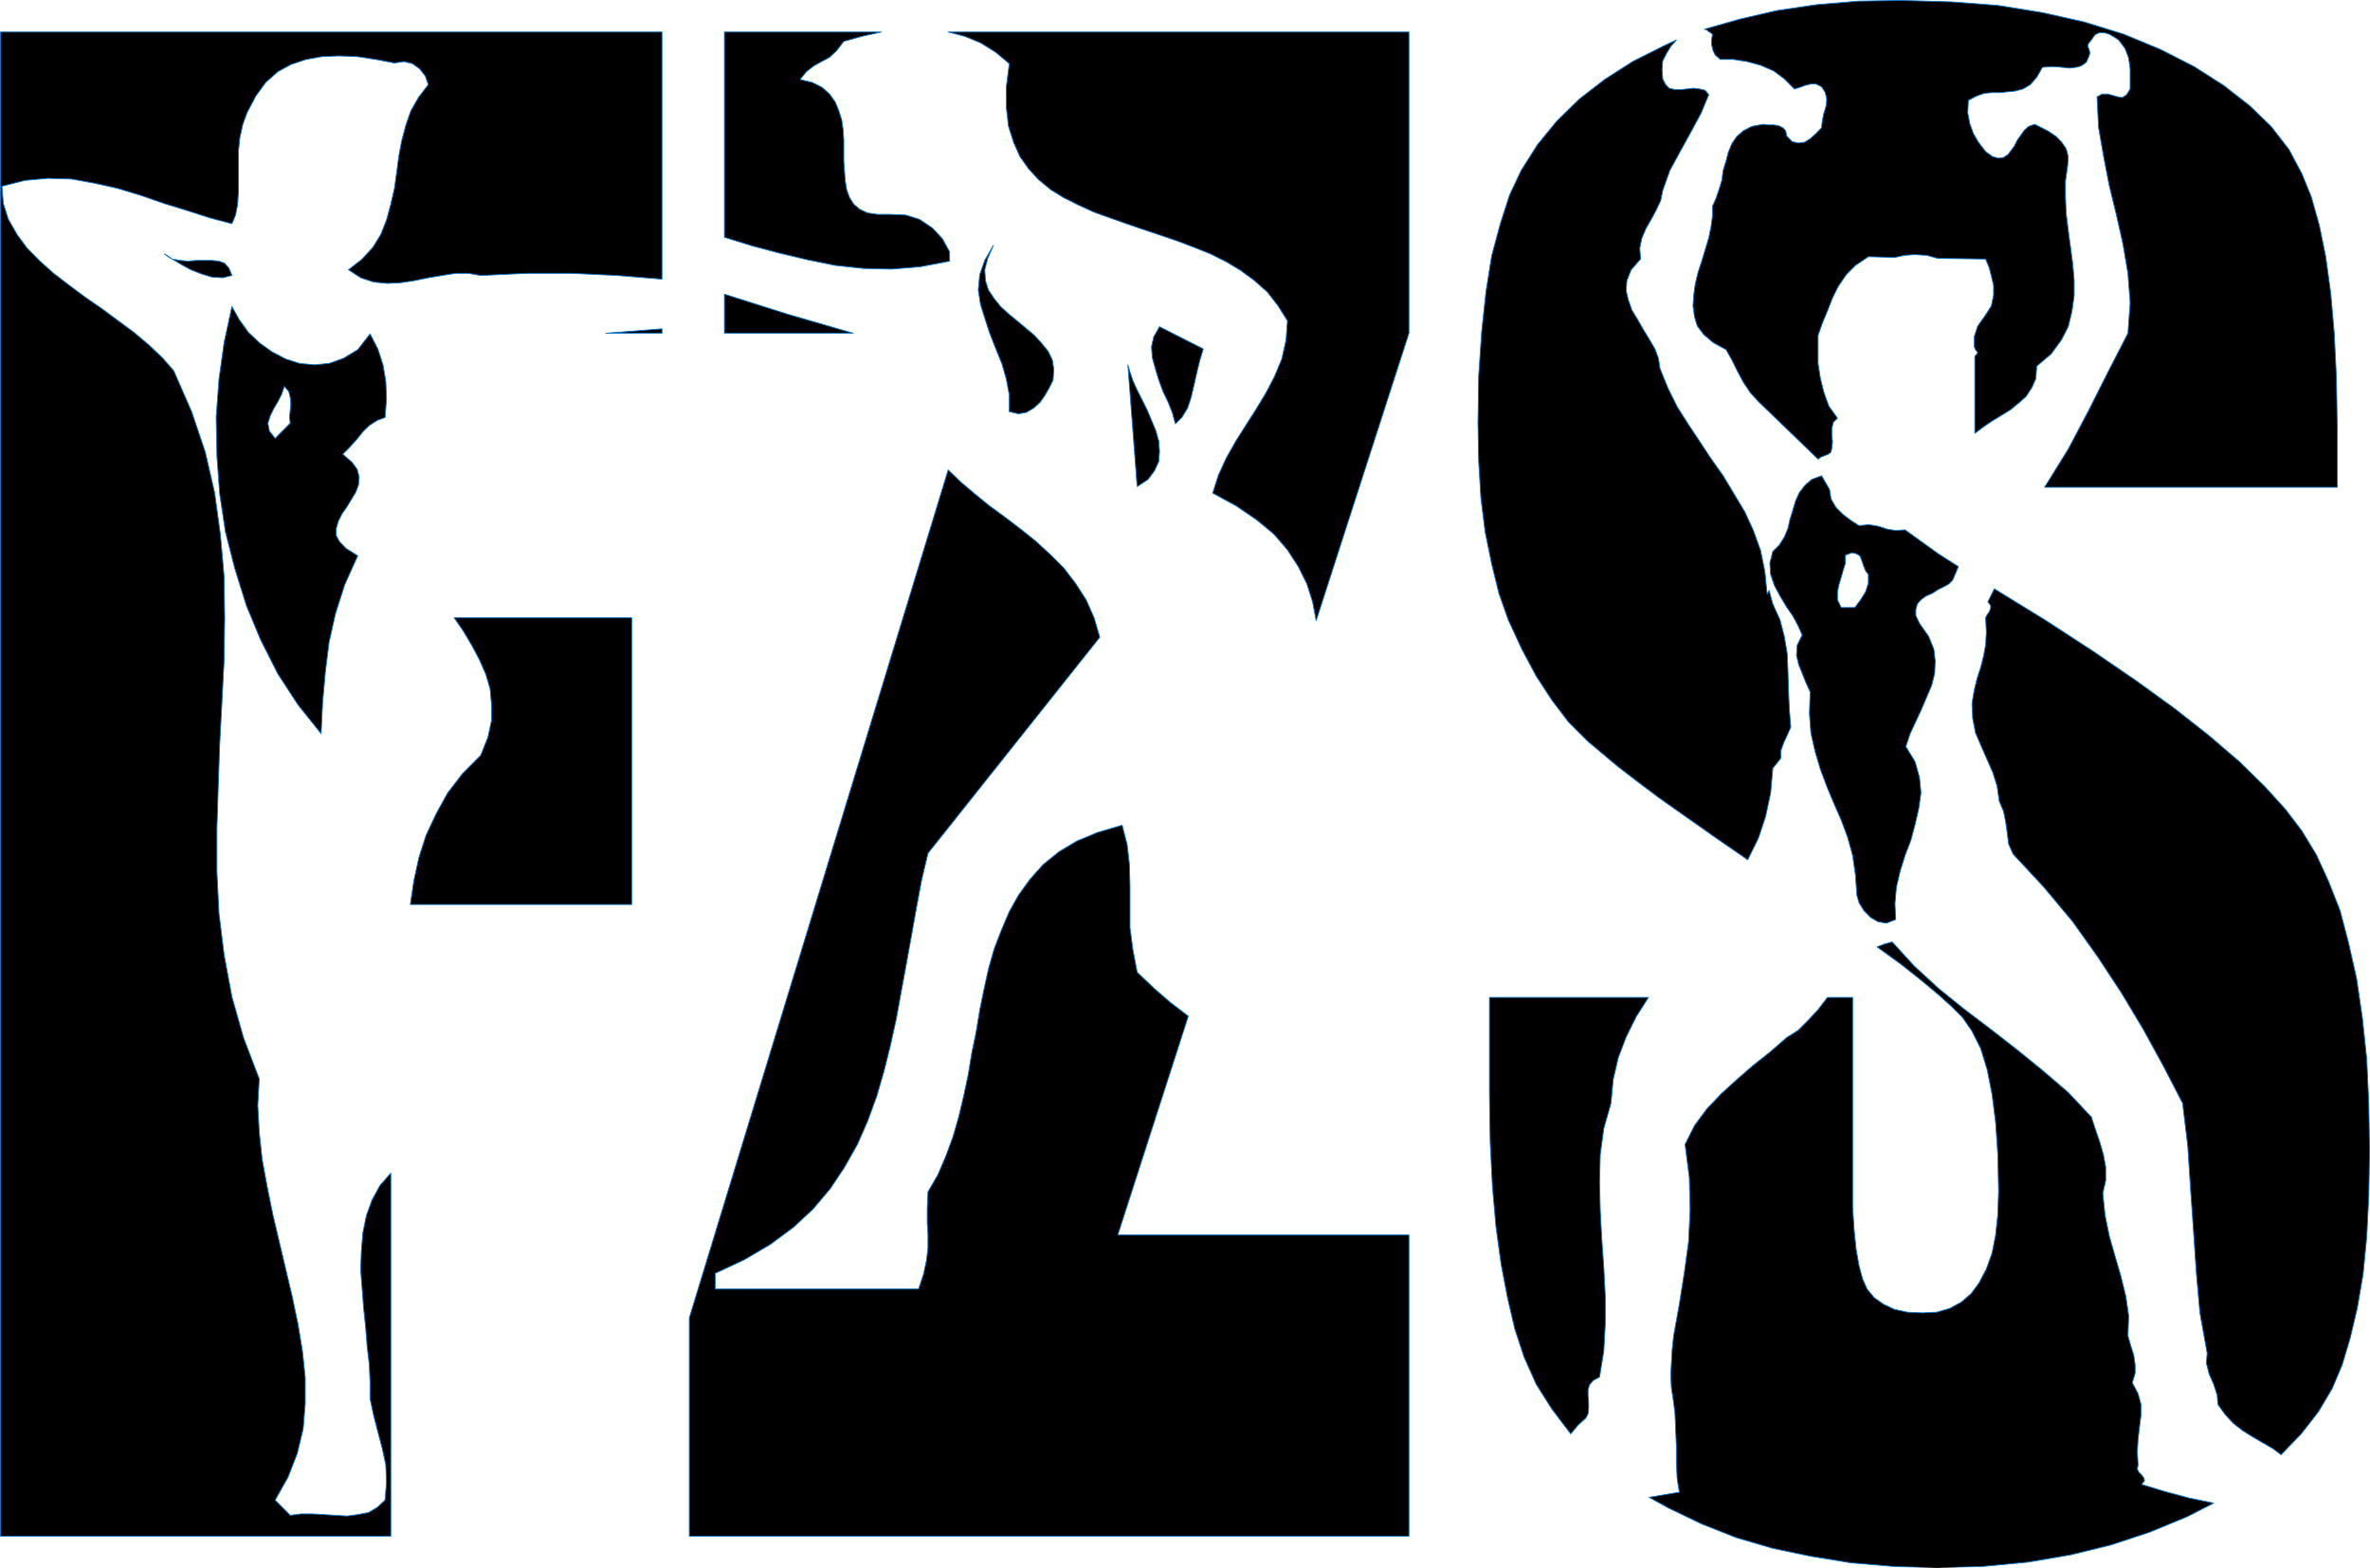
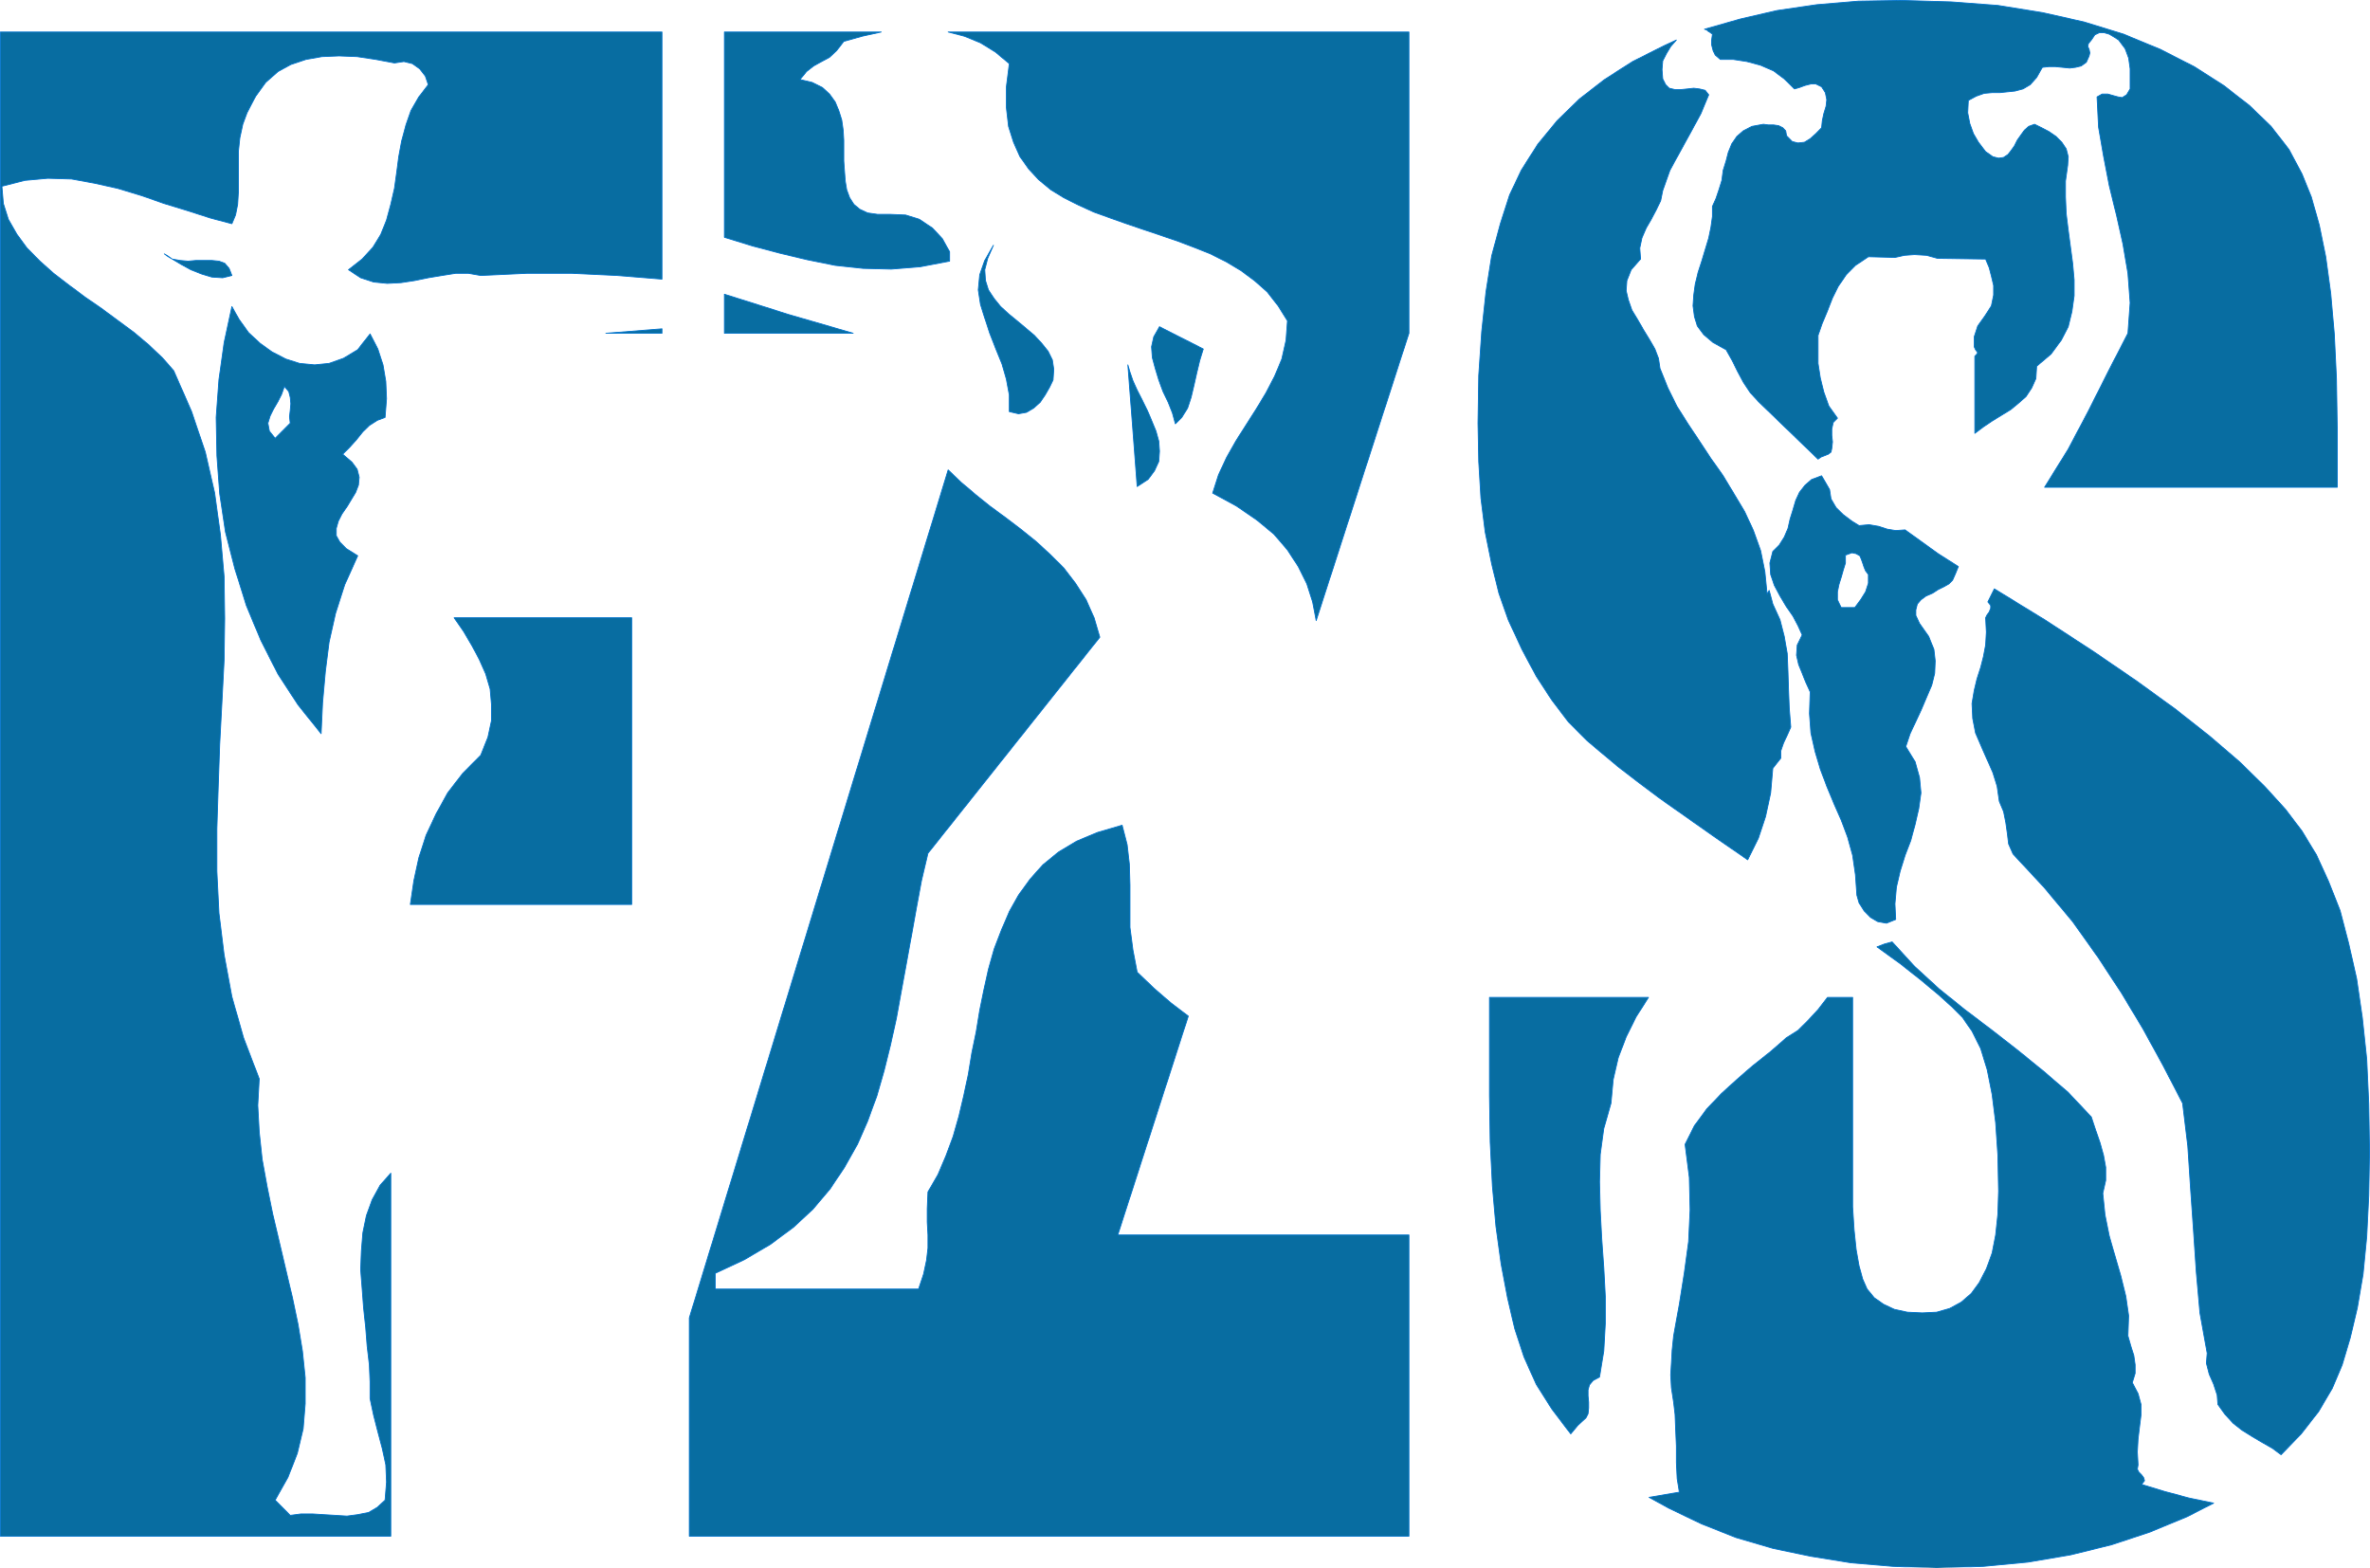
<svg xmlns="http://www.w3.org/2000/svg" viewBox="0 0 354.266 234.272" height="234.272" width="354.266" xml:space="preserve" version="1.1" id="svg2">
  <defs id="defs6">
    <clipPath id="clipPath18" clipPathUnits="userSpaceOnUse">
      <path id="path20" d="m 0,0 396.31,0 0,262.41 L 0,262.41 0,0 Z" />
    </clipPath>
    <clipPath id="clipPath136" clipPathUnits="userSpaceOnUse">
      <path style="clip-rule:evenodd" id="path138" d="m 0.001,-0.121 595.44,0 0,842.04 -595.44,0 0,-842.04 z" />
    </clipPath>
    <clipPath id="clipPath354" clipPathUnits="userSpaceOnUse">
      <path style="clip-rule:evenodd" id="path356" d="m 0.001,-0.121 595.44,0 0,842.04 -595.44,0 0,-842.04 z" />
    </clipPath>
    <clipPath id="clipPath472" clipPathUnits="userSpaceOnUse">
      <path style="clip-rule:evenodd" id="path474" d="m 0.001,-0.121 595.44,0 0,842.04 -595.44,0 0,-842.04 z" />
    </clipPath>
    <clipPath id="clipPath530" clipPathUnits="userSpaceOnUse">
      <path style="clip-rule:evenodd" id="path532" d="m 0.001,-0.121 595.44,0 0,842.04 -595.44,0 0,-842.04 z" />
    </clipPath>
  </defs>
  <g transform="matrix(1.25,0,0,-1.25,-222.2858,838.557)" id="g10">
-     <g style="fill:#000000" transform="matrix(3.941848,0,0,2.614076,177.7733,483.4281)" id="g12">
-       <g style="fill:#000000" transform="scale(0.18168,0.27438)" id="g14">
-         <g style="fill:#000000" clip-path="url(#clipPath18)" id="g16">
-           <path id="path22" style="fill:#000000;fill-opacity:1;fill-rule:evenodd;stroke:#0073cc;stroke-width:0.14;stroke-linecap:butt;stroke-linejoin:round;stroke-miterlimit:10;stroke-dasharray:none;stroke-opacity:1" d="m 75.91,158.3 29.65,0 0,-47.8 -36.964,0 0.589,3.98 0.834,3.82 1.203,3.74 1.693,3.6 1.915,3.47 2.528,3.27 2.994,3.01 1.202,3 0.589,2.74 0,2.77 -0.221,2.53 -0.736,2.5 -1.08,2.42 -1.202,2.27 -1.424,2.41 -1.57,2.27 z m -28.347,38.58 -0.466,-1.33 -0.614,-1.2 -0.711,-1.21 -0.589,-1.21 -0.369,-1.18 0.246,-1.32 0.957,-1.21 2.528,2.53 -0.123,1.06 0.123,1.09 0.098,1.09 -0.098,1.06 -0.246,0.97 -0.736,0.86 z m 63.047,9.6 0,-0.74 -9.37,0 9.37,0.74 z m -71.808,3.71 1.202,-2.15 1.571,-2.18 1.914,-1.79 2.037,-1.45 2.283,-1.18 2.282,-0.73 2.528,-0.24 2.405,0.24 2.405,0.85 2.381,1.44 2.061,2.63 1.301,-2.51 0.859,-2.65 0.466,-2.77 0.123,-2.88 -0.245,-3.12 -1.301,-0.48 -1.325,-0.85 -1.08,-1.06 -1.08,-1.33 -1.08,-1.2 -1.203,-1.21 1.547,-1.33 0.859,-1.17 0.343,-1.33 -0.122,-1.32 -0.467,-1.21 -0.736,-1.21 -0.712,-1.18 -0.834,-1.2 -0.614,-1.21 -0.343,-1.21 0,-1.21 0.589,-1.06 1.079,-1.09 1.915,-1.2 -2.16,-4.8 -1.546,-4.81 -1.08,-4.8 -0.614,-4.91 -0.466,-5.19 -0.245,-5.15 -3.853,4.8 -3.363,5.15 -2.871,5.66 -2.405,5.77 -1.915,6.13 -1.57,6.12 -0.958,6.36 -0.466,6.36 -0.123,6.37 0.467,6.36 0.859,6.12 1.301,6.01 z m -9.965,7.92 1.326,-0.23 1.325,-0.12 1.325,0.12 1.325,0 1.301,0 1.203,-0.12 0.957,-0.35 0.736,-0.86 0.467,-1.18 -1.547,-0.38 -1.816,0.12 -1.669,0.5 -1.816,0.71 -1.546,0.85 -1.571,0.94 z m -1.325,0.86 0.614,-0.36 0.711,-0.5 -0.466,0.27 -0.368,0.23 -0.491,0.36 z m -27.365,36.99 110.463,0 0,-41.2 -7.46,0.61 -7.557,0.36 -7.559,0 -7.682,-0.36 -2.037,0.36 -2.16,0 -2.282,-0.36 -2.283,-0.38 -2.282,-0.47 -2.283,-0.35 -2.282,-0.12 -2.283,0.23 -2.159,0.71 -2.037,1.33 2.282,1.79 1.792,1.95 1.325,2.15 0.957,2.41 0.712,2.62 0.613,2.65 0.369,2.65 0.343,2.63 0.491,2.65 0.712,2.65 0.834,2.38 1.325,2.3 1.571,2.03 -0.491,1.44 -0.957,1.21 -1.202,0.86 -1.424,0.35 -1.571,-0.24 -3.116,0.59 -3.117,0.47 -3.019,0.12 -2.872,-0.12 -2.65,-0.47 -2.528,-0.85 -2.16,-1.18 -2.037,-1.8 -1.669,-2.29 -1.448,-2.77 -0.711,-1.92 -0.491,-2.26 -0.246,-2.3 0,-2.27 0,-2.41 0,-2.15 -0.122,-1.95 -0.344,-1.79 -0.613,-1.45 -3.706,0.98 -3.731,1.2 -3.853,1.18 -3.829,1.33 -3.951,1.2 -3.853,0.86 -3.853,0.7 -3.952,0.12 -3.853,-0.35 -3.829,-0.97 0.245,-2.89 0.834,-2.62 1.448,-2.53 1.669,-2.27 2.16,-2.18 2.282,-2.03 2.65,-2.03 2.626,-1.95 2.774,-1.91 2.748,-2.03 2.651,-1.95 2.405,-2.03 2.282,-2.15 1.915,-2.18 2.994,-6.83 2.282,-6.75 1.571,-6.83 0.957,-6.98 0.614,-6.95 0.098,-6.98 -0.098,-6.95 -0.368,-7.1 -0.369,-6.95 -0.245,-7.1 -0.221,-6.95 0,-7.09 0.344,-6.98 0.859,-6.95 1.301,-6.984 1.938,-6.832 2.626,-6.862 -0.245,-4.418 0.245,-4.447 0.491,-4.565 0.835,-4.565 0.957,-4.683 1.08,-4.564 1.08,-4.565 1.079,-4.565 0.958,-4.565 0.736,-4.447 0.466,-4.447 0,-4.33 -0.343,-4.182 -0.982,-4.093 -1.546,-3.976 -2.16,-3.829 2.528,-2.532 1.791,0.236 1.915,0 1.914,-0.118 1.939,-0.118 1.914,-0.118 1.792,0.236 1.816,0.353 1.448,0.854 1.301,1.207 0.245,3.004 -0.123,2.886 -0.589,2.739 -0.736,2.769 -0.712,2.768 -0.589,2.769 0,2.768 -0.122,2.857 -0.368,3.121 -0.246,3.152 -0.344,3.239 -0.245,3.24 -0.245,3.122 0.122,3.122 0.246,3.003 0.589,2.887 0.957,2.621 1.325,2.415 1.792,2.032 0,-60.522 -65.185,0 0,250.777 z" />
-           <path id="path24" style="fill:#000000;fill-opacity:1;fill-rule:evenodd;stroke:#0073cc;stroke-width:0.14;stroke-linecap:butt;stroke-linejoin:round;stroke-miterlimit:10;stroke-dasharray:none;stroke-opacity:1" d="m 158.4,182.95 2.16,-2.06 2.4,-2.03 2.38,-1.92 2.65,-1.94 2.53,-1.92 2.53,-2.03 2.38,-2.18 2.28,-2.27 1.94,-2.53 1.79,-2.77 1.33,-3 0.95,-3.24 -28.69,-36.02 -1.08,-4.56 -0.85,-4.57 -0.84,-4.68 -0.83,-4.57 -0.84,-4.562 -0.83,-4.565 -0.98,-4.447 -1.08,-4.329 -1.21,-4.182 -1.54,-4.212 -1.7,-3.858 -2.16,-3.828 -2.4,-3.593 -2.87,-3.387 -3.24,-3.004 -3.86,-2.857 -4.31,-2.533 -4.91,-2.297 0,-2.621 33.96,0 0.84,2.503 0.49,2.298 0.24,2.032 0,2.179 -0.12,2.15 0,2.268 0.12,2.768 1.67,2.886 1.33,3.122 1.2,3.24 0.96,3.357 0.83,3.505 0.74,3.475 0.59,3.593 0.73,3.505 0.59,3.593 0.71,3.475 0.74,3.357 0.96,3.389 1.2,3.12 1.33,3.12 1.54,2.74 1.92,2.65 2.16,2.42 2.65,2.15 2.99,1.79 3.49,1.45 4.09,1.2 0.84,-3.24 0.37,-3.24 0.1,-3.5 0,-3.48 0,-3.59 0.49,-3.74 0.71,-3.71 2.77,-2.651 2.75,-2.385 3.02,-2.297 -11.78,-36.49 48.62,0 0,-50.214 -120.16,0 0,36.402 43.22,141.365 z m 30.01,17.52 0.35,-1.21 0.49,-1.44 0.71,-1.56 0.86,-1.68 0.83,-1.68 0.71,-1.68 0.74,-1.79 0.47,-1.68 0.12,-1.68 -0.12,-1.71 -0.72,-1.56 -1.08,-1.44 -1.81,-1.18 -1.55,20.29 z m 5.28,6.36 7.31,-3.71 -0.59,-1.94 -0.49,-2.03 -0.46,-2.04 -0.49,-2.06 -0.59,-1.79 -0.96,-1.56 -1.08,-1.06 -0.49,1.79 -0.71,1.8 -0.86,1.79 -0.71,1.92 -0.59,1.94 -0.49,1.8 -0.13,1.8 0.37,1.67 0.96,1.68 z m -72.65,5.42 10.7,-3.38 10.8,-3.13 -21.5,0 0,6.51 z m 44.92,8.16 -0.96,-2.18 -0.49,-1.91 0.12,-1.8 0.49,-1.56 0.96,-1.44 1.08,-1.33 1.32,-1.21 1.43,-1.17 1.44,-1.21 1.45,-1.21 1.21,-1.32 1.08,-1.33 0.71,-1.44 0.24,-1.56 -0.12,-1.8 -0.59,-1.21 -0.74,-1.29 -0.83,-1.21 -1.08,-0.97 -1.2,-0.71 -1.33,-0.24 -1.54,0.36 0,2.77 -0.49,2.62 -0.72,2.53 -1.08,2.65 -0.98,2.5 0,0 -0.83,2.54 -0.71,2.26 -0.37,2.42 0.24,2.53 0.84,2.39 1.45,2.53 z m -7.56,35.55 76.94,0 0,-50.22 -15.49,-47.91 -0.59,3.12 -0.96,3 -1.44,2.89 -1.8,2.77 -2.28,2.65 -2.89,2.38 -3.37,2.3 -3.95,2.15 0.96,3 1.33,2.89 1.57,2.77 1.66,2.62 1.7,2.65 1.67,2.77 1.45,2.77 1.2,2.88 0.71,3.13 0.24,3.24 -1.57,2.5 -1.79,2.3 -2.16,1.91 -2.28,1.68 -2.4,1.44 -2.66,1.33 -2.74,1.09 -2.78,1.06 -2.87,0.97 -2.89,0.97 -2.75,0.94 -2.78,0.98 -2.62,0.94 -2.65,1.21 -2.41,1.2 -2.16,1.33 -2.04,1.68 -1.66,1.79 -1.45,2.04 -1.08,2.41 -0.84,2.65 -0.36,3.12 0,3.48 0.49,3.86 -2.29,1.91 -2.52,1.56 -2.65,1.09 -2.75,0.71 z m -37.36,0 26.19,0 -3.24,-0.71 -3.02,-0.85 -1.2,-1.56 -1.18,-1.09 -1.32,-0.71 -1.33,-0.74 -1.2,-0.94 -1.08,-1.32 2.03,-0.48 1.7,-0.85 1.2,-1.09 0.96,-1.33 0.59,-1.44 0.49,-1.56 0.24,-1.68 0.1,-1.68 0,-1.79 0,-1.68 0.12,-1.68 0.13,-1.68 0.24,-1.44 0.49,-1.33 0.71,-1.09 0.96,-0.82 1.33,-0.62 1.67,-0.24 2.16,0 2.52,-0.11 2.29,-0.71 2.16,-1.44 1.69,-1.8 1.2,-2.18 0,-1.56 -4.93,-0.94 -4.81,-0.39 -4.69,0.12 -4.66,0.5 -4.69,0.95 -4.56,1.08 -4.57,1.21 -4.69,1.45 0,34.22 z" />
-           <path id="path26" style="fill:#000000;fill-opacity:1;fill-rule:evenodd;stroke:#0073cc;stroke-width:0.14;stroke-linecap:butt;stroke-linejoin:round;stroke-miterlimit:10;stroke-dasharray:none;stroke-opacity:1" d="m 248.79,95.009 26.55,0 -2.06,-3.24 -1.67,-3.357 -1.32,-3.476 -0.84,-3.622 -0.37,-3.947 -1.2,-4.211 -0.59,-4.329 -0.12,-4.565 0.12,-4.801 0.25,-4.682 0.34,-4.801 0.25,-4.8 0,-4.565 -0.25,-4.565 -0.71,-4.329 -1.08,-0.589 -0.61,-0.737 -0.23,-0.824 0,-0.972 0.1,-1.09 0,-0.942 -0.1,-0.972 -0.36,-0.707 -1.33,-1.208 -1.2,-1.443 -3.12,4.094 -2.65,4.182 -2.04,4.565 -1.54,4.683 -1.21,5.183 -1.07,5.625 -0.86,6.244 -0.59,6.744 -0.37,7.333 -0.12,7.805 0,16.316 z m 67.24,9.251 3.73,-4.07 4.08,-3.738 4.32,-3.476 4.44,-3.357 4.32,-3.357 4.32,-3.505 4.19,-3.593 3.86,-4.094 0.71,-2.15 0.74,-2.15 0.58,-2.061 0.37,-2.032 0,-2.18 -0.49,-2.15 0.37,-3.593 0.71,-3.504 0.96,-3.358 0.98,-3.357 0.83,-3.357 0.47,-3.24 -0.12,-3.357 0.49,-1.709 0.49,-1.56 0.22,-1.561 0,-1.414 -0.47,-1.561 0.96,-1.826 0.49,-1.796 0,-1.797 -0.24,-1.914 -0.25,-2.062 -0.12,-2.15 0.12,-2.15 -0.12,-0.736 0.24,-0.471 0.47,-0.471 0.37,-0.501 0.12,-0.471 -0.49,-0.619 3.85,-1.178 4.08,-1.089 4.1,-0.854 -4.45,-2.268 -6.13,-2.533 -6.48,-2.15 -6.85,-1.679 -7.09,-1.208 -7.44,-0.707 -7.8,-0.265 -7.31,0.265 -6.97,0.589 -6.73,1.09 -6.36,1.325 -6.13,1.797 -5.74,2.268 -5.53,2.651 -3.26,1.797 5.05,0.854 -0.36,2.267 -0.13,2.651 0,2.768 -0.12,2.739 -0.1,2.533 -0.24,2.032 -0.37,2.415 -0.12,2.15 0.12,1.944 0.12,2.15 0.25,2.415 0.95,5.271 0.84,5.272 0.71,5.183 0.25,5.272 -0.13,5.419 -0.71,5.507 1.57,3.122 2.04,2.769 2.41,2.532 2.62,2.386 2.65,2.297 2.87,2.268 2.78,2.415 1.91,1.207 1.69,1.679 1.67,1.796 1.57,2.033 4.2,0 0,-30.512 0,-4.417 0.25,-3.858 0.34,-3.24 0.49,-2.768 0.59,-2.15 0.74,-1.679 1.2,-1.443 1.54,-1.09 1.82,-0.854 2.16,-0.471 2.5,-0.118 2.41,0.118 2.16,0.619 1.94,1.06 1.67,1.443 1.32,1.796 1.2,2.298 0.96,2.65 0.59,3.004 0.37,3.475 0.12,3.829 -0.12,6.008 -0.37,5.419 -0.59,4.683 -0.83,4.182 -1.08,3.504 -1.45,2.886 -1.57,2.268 -1.79,1.797 -2.29,2.061 -2.87,2.386 -3.36,2.655 -3.98,2.88 1.21,0.47 1.32,0.36 z m 17.06,58.87 8.64,-5.3 7.93,-5.16 7.19,-4.91 6.48,-4.69 5.64,-4.44 5.06,-4.33 4.19,-4.1 3.49,-3.83 2.75,-3.62 2.4,-3.95 2.04,-4.44 1.94,-4.92 1.42,-5.42 1.33,-5.89 0.95,-6.479 0.74,-6.95 0.34,-7.451 0.13,-7.923 -0.13,-7.333 -0.34,-6.862 -0.61,-6.244 -0.96,-5.625 -1.2,-5.065 -1.33,-4.447 -1.67,-3.947 -2.28,-3.858 -2.9,-3.711 -3.36,-3.475 -1.42,1.06 -1.7,0.972 -1.66,0.972 -1.7,1.06 -1.54,1.208 -1.33,1.443 -1.2,1.679 -0.12,1.561 -0.59,1.796 -0.74,1.679 -0.47,1.826 0.13,1.678 -1.21,6.715 -0.61,6.862 -0.47,6.951 -0.49,6.98 -0.46,7.068 -0.86,7.097 -3.24,6.244 -3.36,6.126 -3.61,6.008 -3.95,6.005 -4.2,5.89 -4.81,5.75 -5.15,5.53 -0.74,1.68 -0.22,1.8 -0.25,1.79 -0.36,1.8 -0.72,1.71 -0.36,2.5 -0.72,2.3 -0.95,2.15 -0.96,2.18 -0.98,2.27 -0.47,2.41 -0.12,2.5 0.37,2.18 0.46,1.92 0.62,1.91 0.46,1.8 0.37,1.94 0.12,2.15 -0.12,2.39 0.25,0.5 0.34,0.47 0.25,0.62 0,0.47 -0.47,0.59 1.08,2.18 z m -23.78,6.01 -1.08,-0.39 0,-1.32 -0.37,-1.18 -0.34,-1.21 -0.37,-1.2 -0.25,-1.21 0,-1.33 0.62,-1.29 2.28,0 0.96,1.29 0.83,1.33 0.47,1.44 0,1.44 -0.47,0.62 -0.25,0.59 -0.24,0.71 -0.22,0.62 -0.25,0.59 -0.61,0.35 -0.71,0.15 z m -5.06,12.84 1.33,-2.3 0.24,-1.56 0.84,-1.44 1.2,-1.18 1.45,-1.09 1.2,-0.74 1.67,0.15 1.57,-0.27 1.45,-0.47 1.42,-0.23 1.57,0.11 2.65,-1.91 2.87,-2.06 3.37,-2.15 -0.49,-1.21 -0.47,-1.06 -0.61,-0.62 -0.84,-0.47 -0.96,-0.47 -0.95,-0.62 -1.08,-0.47 -0.84,-0.62 -0.61,-0.7 -0.25,-0.98 0,-0.94 0.62,-1.32 1.54,-2.18 0.86,-2.15 0.22,-1.92 -0.09,-2.06 -0.5,-2.03 -0.83,-1.92 -0.86,-2.03 -0.96,-2.06 -0.95,-2.03 -0.72,-2.15 1.55,-2.53 0.74,-2.65 0.24,-2.54 -0.37,-2.62 -0.61,-2.65 -0.71,-2.65 -0.96,-2.5 -0.83,-2.65 -0.62,-2.65 -0.24,-2.77 0.12,-2.62 -1.54,-0.62 -1.45,0.26 -1.21,0.71 -1.08,1.09 -0.83,1.32 -0.37,1.3 -0.24,3.39 -0.47,3.24 -0.83,3 -1.08,2.89 -1.21,2.74 -1.2,2.88 -1.08,2.89 -0.86,2.88 -0.71,3.13 -0.24,3.24 0.12,3.59 -0.71,1.56 -0.62,1.56 -0.59,1.44 -0.36,1.56 0.12,1.71 0.83,1.68 -0.71,1.56 -0.83,1.56 -1.08,1.56 -1.08,1.8 -0.96,1.8 -0.61,1.79 -0.13,1.92 0.49,1.94 1.08,1.06 0.84,1.33 0.61,1.44 0.35,1.56 0.49,1.56 0.46,1.56 0.62,1.33 0.95,1.21 1.08,0.94 1.67,0.62 z m -24.25,72.65 -0.95,-1.09 -0.71,-1.18 -0.62,-1.2 -0.12,-1.45 0.12,-1.56 0.49,-0.97 0.59,-0.59 0.98,-0.23 0.96,0 1.08,0.11 1.08,0.12 0.96,-0.12 0.95,-0.23 0.59,-0.74 -1.3,-3.12 -1.69,-3.12 -1.79,-3.24 -1.7,-3.12 -1.2,-3.36 -0.34,-1.68 -0.74,-1.56 -0.83,-1.56 -0.84,-1.44 -0.73,-1.68 -0.35,-1.68 0.13,-1.83 -1.57,-1.79 -0.72,-1.8 -0.12,-1.68 0.37,-1.56 0.59,-1.68 0.95,-1.56 0.96,-1.68 0.96,-1.56 0.98,-1.68 0.59,-1.56 0.25,-1.68 1.32,-3.27 1.55,-3.12 1.81,-2.85 1.92,-2.89 1.91,-2.89 2.04,-2.88 1.81,-3.01 1.8,-3 1.44,-3.12 1.21,-3.36 0.71,-3.5 0.37,-3.72 0.34,0.59 0.61,-2.26 1.21,-2.65 0.71,-2.77 0.49,-2.86 0.12,-3 0.1,-3.13 0.12,-3 0.25,-3.12 -0.59,-1.33 -0.61,-1.32 -0.47,-1.33 0,-1.21 -1.33,-1.67 -0.36,-4.1 -0.84,-3.94 -1.2,-3.6 -1.79,-3.62 -5.43,3.74 -4.78,3.36 -4.44,3.12 -3.86,2.89 -3.24,2.5 -2.75,2.3 -2.28,1.91 -3.12,3.12 -2.77,3.63 -2.65,4.06 -2.38,4.45 -2.28,4.92 -1.57,4.44 -1.21,4.92 -1.08,5.3 -0.71,5.63 -0.37,6.12 -0.12,6.39 0.12,7.93 0.5,7.33 0.71,6.6 0.95,6 1.45,5.39 1.55,4.8 1.94,4.1 2.75,4.33 3.24,3.94 3.73,3.63 4.19,3.24 4.69,3 5.28,2.65 2.03,0.94 z m 37.6,6.6 8.27,-0.24 7.81,-0.59 7.43,-1.2 6.97,-1.56 6.61,-2.04 6.13,-2.53 5.65,-2.88 4.91,-3.13 4.31,-3.35 3.61,-3.48 3,-3.86 2.16,-4.06 1.57,-3.86 1.32,-4.68 1.08,-5.27 0.84,-6.13 0.59,-6.74 0.36,-7.46 0.13,-8.15 0,-9.96 -48.87,0 3.95,6.36 3.37,6.37 3.26,6.47 3.34,6.48 0.37,5.07 -0.37,4.92 -0.84,4.92 -1.08,4.8 -1.2,4.91 -0.96,4.95 -0.83,4.8 -0.25,5.04 0.84,0.47 0.98,0 0.84,-0.24 0.83,-0.23 0.71,-0.12 0.74,0.47 0.59,0.97 0,1.57 0,1.79 -0.25,1.8 -0.59,1.56 -1.08,1.44 -0.71,0.47 -0.86,0.5 -0.83,0.24 -0.84,0 -0.73,-0.35 -0.59,-0.86 -0.49,-0.59 -0.1,-0.5 0.22,-0.47 0.12,-0.59 -0.12,-0.5 -0.47,-1.06 -0.86,-0.62 -0.95,-0.23 -0.96,-0.12 -1.2,0.12 -1.21,0.12 -1.08,0 -1.08,-0.12 -0.95,-1.68 -1.08,-1.21 -1.2,-0.71 -1.33,-0.35 -1.18,-0.12 -1.32,-0.14 -1.33,0 -1.32,-0.12 -1.33,-0.47 -1.32,-0.71 -0.1,-2.06 0.34,-1.8 0.61,-1.68 0.84,-1.44 1.2,-1.56 1.2,-0.85 0.96,-0.24 0.84,0.12 0.73,0.5 0.47,0.59 0.61,0.85 0.47,0.94 0.61,0.86 0.59,0.82 0.71,0.62 0.98,0.35 1.18,-0.58 1.2,-0.62 1.21,-0.83 0.95,-0.97 0.74,-1.09 0.34,-1.32 -0.09,-1.42 -0.37,-2.65 0,-2.65 0.12,-2.77 0.34,-2.74 0.37,-2.77 0.37,-2.76 0.25,-2.77 0,-2.65 -0.37,-2.62 -0.62,-2.54 -1.17,-2.26 -1.7,-2.3 -2.4,-2.03 -0.13,-2.07 -0.71,-1.56 -0.95,-1.44 -1.21,-1.06 -1.32,-1.09 -1.57,-0.97 -1.55,-0.94 -1.45,-0.98 -1.44,-1.08 0,9.63 0,3.24 0.24,0.23 0.25,0.35 -0.37,0.5 -0.22,0.48 0,1.67 0.59,1.8 1.2,1.68 1.08,1.68 0.37,1.8 0,1.59 -0.37,1.56 -0.37,1.41 -0.59,1.44 -8.05,0.12 -1.79,0.5 -2.04,0.12 -1.69,-0.12 -1.57,-0.35 -4.44,0.12 -2.16,-1.45 -1.55,-1.56 -1.32,-1.94 -0.96,-1.92 -0.84,-2.15 -0.86,-2.06 -0.71,-2.03 0,-2.27 0,-2.41 0.37,-2.39 0.59,-2.41 0.83,-2.3 1.45,-2.03 -0.71,-0.71 -0.24,-1.09 0,-1.09 0.12,-1.06 -0.12,-1.09 -0.13,-0.62 -0.46,-0.35 -0.62,-0.24 -0.59,-0.23 -0.49,-0.35 -9.96,9.6 -1.33,1.44 -1.2,1.8 -0.96,1.79 -0.95,1.92 -0.96,1.7 -2.16,1.18 -1.57,1.33 -1.08,1.44 -0.47,1.56 -0.24,1.8 0.12,1.8 0.25,1.82 0.46,1.92 0.62,1.91 0.58,1.91 0.59,1.95 0.37,1.79 0.25,1.8 0,1.68 0.59,1.32 0.49,1.45 0.49,1.56 0.22,1.68 0.49,1.56 0.37,1.44 0.59,1.44 0.83,1.21 1.08,0.94 1.45,0.74 1.91,0.35 0.84,-0.11 0.86,0 0.83,-0.12 0.71,-0.35 0.49,-0.51 0.13,-0.82 0.95,-0.97 0.96,-0.24 1.08,0.12 0.96,0.59 0.95,0.85 0.96,0.98 0.12,1.17 0.25,1.21 0.37,1.21 0.12,1.09 -0.24,1.18 -0.62,0.97 -0.96,0.47 -0.83,0 -0.96,-0.24 -0.95,-0.35 -0.84,-0.24 -1.69,1.68 -1.79,1.33 -2.16,0.94 -2.29,0.62 -2.28,0.35 -2.16,0 -0.86,0.74 -0.34,0.71 -0.25,0.97 0,0.82 0.13,0.97 -0.49,0.36 -0.22,0.12 -0.25,0.23 -0.37,0.12 5.89,1.68 6.24,1.44 6.6,0.97 6.97,0.59 7.21,0.12 z" />
+     <g style="fill:#086da1" transform="matrix(3.941848,0,0,2.614076,177.7733,483.4281)" id="g12">
+       <g style="fill:#086da1" transform="scale(0.18168,0.27438)" id="g14">
+         <g style="fill:#086da1" clip-path="url(#clipPath18)" id="g16">
+           <path id="path22" style="fill:#086da1;fill-opacity:1;fill-rule:evenodd;stroke:#0073cc;stroke-width:0.14;stroke-linecap:butt;stroke-linejoin:round;stroke-miterlimit:10;stroke-dasharray:none;stroke-opacity:1" d="m 75.91,158.3 29.65,0 0,-47.8 -36.964,0 0.589,3.98 0.834,3.82 1.203,3.74 1.693,3.6 1.915,3.47 2.528,3.27 2.994,3.01 1.202,3 0.589,2.74 0,2.77 -0.221,2.53 -0.736,2.5 -1.08,2.42 -1.202,2.27 -1.424,2.41 -1.57,2.27 z m -28.347,38.58 -0.466,-1.33 -0.614,-1.2 -0.711,-1.21 -0.589,-1.21 -0.369,-1.18 0.246,-1.32 0.957,-1.21 2.528,2.53 -0.123,1.06 0.123,1.09 0.098,1.09 -0.098,1.06 -0.246,0.97 -0.736,0.86 z m 63.047,9.6 0,-0.74 -9.37,0 9.37,0.74 z m -71.808,3.71 1.202,-2.15 1.571,-2.18 1.914,-1.79 2.037,-1.45 2.283,-1.18 2.282,-0.73 2.528,-0.24 2.405,0.24 2.405,0.85 2.381,1.44 2.061,2.63 1.301,-2.51 0.859,-2.65 0.466,-2.77 0.123,-2.88 -0.245,-3.12 -1.301,-0.48 -1.325,-0.85 -1.08,-1.06 -1.08,-1.33 -1.08,-1.2 -1.203,-1.21 1.547,-1.33 0.859,-1.17 0.343,-1.33 -0.122,-1.32 -0.467,-1.21 -0.736,-1.21 -0.712,-1.18 -0.834,-1.2 -0.614,-1.21 -0.343,-1.21 0,-1.21 0.589,-1.06 1.079,-1.09 1.915,-1.2 -2.16,-4.8 -1.546,-4.81 -1.08,-4.8 -0.614,-4.91 -0.466,-5.19 -0.245,-5.15 -3.853,4.8 -3.363,5.15 -2.871,5.66 -2.405,5.77 -1.915,6.13 -1.57,6.12 -0.958,6.36 -0.466,6.36 -0.123,6.37 0.467,6.36 0.859,6.12 1.301,6.01 z m -9.965,7.92 1.326,-0.23 1.325,-0.12 1.325,0.12 1.325,0 1.301,0 1.203,-0.12 0.957,-0.35 0.736,-0.86 0.467,-1.18 -1.547,-0.38 -1.816,0.12 -1.669,0.5 -1.816,0.71 -1.546,0.85 -1.571,0.94 z m -1.325,0.86 0.614,-0.36 0.711,-0.5 -0.466,0.27 -0.368,0.23 -0.491,0.36 z m -27.365,36.99 110.463,0 0,-41.2 -7.46,0.61 -7.557,0.36 -7.559,0 -7.682,-0.36 -2.037,0.36 -2.16,0 -2.282,-0.36 -2.283,-0.38 -2.282,-0.47 -2.283,-0.35 -2.282,-0.12 -2.283,0.23 -2.159,0.71 -2.037,1.33 2.282,1.79 1.792,1.95 1.325,2.15 0.957,2.41 0.712,2.62 0.613,2.65 0.369,2.65 0.343,2.63 0.491,2.65 0.712,2.65 0.834,2.38 1.325,2.3 1.571,2.03 -0.491,1.44 -0.957,1.21 -1.202,0.86 -1.424,0.35 -1.571,-0.24 -3.116,0.59 -3.117,0.47 -3.019,0.12 -2.872,-0.12 -2.65,-0.47 -2.528,-0.85 -2.16,-1.18 -2.037,-1.8 -1.669,-2.29 -1.448,-2.77 -0.711,-1.92 -0.491,-2.26 -0.246,-2.3 0,-2.27 0,-2.41 0,-2.15 -0.122,-1.95 -0.344,-1.79 -0.613,-1.45 -3.706,0.98 -3.731,1.2 -3.853,1.18 -3.829,1.33 -3.951,1.2 -3.853,0.86 -3.853,0.7 -3.952,0.12 -3.853,-0.35 -3.829,-0.97 0.245,-2.89 0.834,-2.62 1.448,-2.53 1.669,-2.27 2.16,-2.18 2.282,-2.03 2.65,-2.03 2.626,-1.95 2.774,-1.91 2.748,-2.03 2.651,-1.95 2.405,-2.03 2.282,-2.15 1.915,-2.18 2.994,-6.83 2.282,-6.75 1.571,-6.83 0.957,-6.98 0.614,-6.95 0.098,-6.98 -0.098,-6.95 -0.368,-7.1 -0.369,-6.95 -0.245,-7.1 -0.221,-6.95 0,-7.09 0.344,-6.98 0.859,-6.95 1.301,-6.984 1.938,-6.832 2.626,-6.862 -0.245,-4.418 0.245,-4.447 0.491,-4.565 0.835,-4.565 0.957,-4.683 1.08,-4.564 1.08,-4.565 1.079,-4.565 0.958,-4.565 0.736,-4.447 0.466,-4.447 0,-4.33 -0.343,-4.182 -0.982,-4.093 -1.546,-3.976 -2.16,-3.829 2.528,-2.532 1.791,0.236 1.915,0 1.914,-0.118 1.939,-0.118 1.914,-0.118 1.792,0.236 1.816,0.353 1.448,0.854 1.301,1.207 0.245,3.004 -0.123,2.886 -0.589,2.739 -0.736,2.769 -0.712,2.768 -0.589,2.769 0,2.768 -0.122,2.857 -0.368,3.121 -0.246,3.152 -0.344,3.239 -0.245,3.24 -0.245,3.122 0.122,3.122 0.246,3.003 0.589,2.887 0.957,2.621 1.325,2.415 1.792,2.032 0,-60.522 -65.185,0 0,250.777 z" />
+           <path id="path24" style="fill:#086da1;fill-opacity:1;fill-rule:evenodd;stroke:#0073cc;stroke-width:0.14;stroke-linecap:butt;stroke-linejoin:round;stroke-miterlimit:10;stroke-dasharray:none;stroke-opacity:1" d="m 158.4,182.95 2.16,-2.06 2.4,-2.03 2.38,-1.92 2.65,-1.94 2.53,-1.92 2.53,-2.03 2.38,-2.18 2.28,-2.27 1.94,-2.53 1.79,-2.77 1.33,-3 0.95,-3.24 -28.69,-36.02 -1.08,-4.56 -0.85,-4.57 -0.84,-4.68 -0.83,-4.57 -0.84,-4.562 -0.83,-4.565 -0.98,-4.447 -1.08,-4.329 -1.21,-4.182 -1.54,-4.212 -1.7,-3.858 -2.16,-3.828 -2.4,-3.593 -2.87,-3.387 -3.24,-3.004 -3.86,-2.857 -4.31,-2.533 -4.91,-2.297 0,-2.621 33.96,0 0.84,2.503 0.49,2.298 0.24,2.032 0,2.179 -0.12,2.15 0,2.268 0.12,2.768 1.67,2.886 1.33,3.122 1.2,3.24 0.96,3.357 0.83,3.505 0.74,3.475 0.59,3.593 0.73,3.505 0.59,3.593 0.71,3.475 0.74,3.357 0.96,3.389 1.2,3.12 1.33,3.12 1.54,2.74 1.92,2.65 2.16,2.42 2.65,2.15 2.99,1.79 3.49,1.45 4.09,1.2 0.84,-3.24 0.37,-3.24 0.1,-3.5 0,-3.48 0,-3.59 0.49,-3.74 0.71,-3.71 2.77,-2.651 2.75,-2.385 3.02,-2.297 -11.78,-36.49 48.62,0 0,-50.214 -120.16,0 0,36.402 43.22,141.365 z m 30.01,17.52 0.35,-1.21 0.49,-1.44 0.71,-1.56 0.86,-1.68 0.83,-1.68 0.71,-1.68 0.74,-1.79 0.47,-1.68 0.12,-1.68 -0.12,-1.71 -0.72,-1.56 -1.08,-1.44 -1.81,-1.18 -1.55,20.29 z m 5.28,6.36 7.31,-3.71 -0.59,-1.94 -0.49,-2.03 -0.46,-2.04 -0.49,-2.06 -0.59,-1.79 -0.96,-1.56 -1.08,-1.06 -0.49,1.79 -0.71,1.8 -0.86,1.79 -0.71,1.92 -0.59,1.94 -0.49,1.8 -0.13,1.8 0.37,1.67 0.96,1.68 z m -72.65,5.42 10.7,-3.38 10.8,-3.13 -21.5,0 0,6.51 z m 44.92,8.16 -0.96,-2.18 -0.49,-1.91 0.12,-1.8 0.49,-1.56 0.96,-1.44 1.08,-1.33 1.32,-1.21 1.43,-1.17 1.44,-1.21 1.45,-1.21 1.21,-1.32 1.08,-1.33 0.71,-1.44 0.24,-1.56 -0.12,-1.8 -0.59,-1.21 -0.74,-1.29 -0.83,-1.21 -1.08,-0.97 -1.2,-0.71 -1.33,-0.24 -1.54,0.36 0,2.77 -0.49,2.62 -0.72,2.53 -1.08,2.65 -0.98,2.5 0,0 -0.83,2.54 -0.71,2.26 -0.37,2.42 0.24,2.53 0.84,2.39 1.45,2.53 z m -7.56,35.55 76.94,0 0,-50.22 -15.49,-47.91 -0.59,3.12 -0.96,3 -1.44,2.89 -1.8,2.77 -2.28,2.65 -2.89,2.38 -3.37,2.3 -3.95,2.15 0.96,3 1.33,2.89 1.57,2.77 1.66,2.62 1.7,2.65 1.67,2.77 1.45,2.77 1.2,2.88 0.71,3.13 0.24,3.24 -1.57,2.5 -1.79,2.3 -2.16,1.91 -2.28,1.68 -2.4,1.44 -2.66,1.33 -2.74,1.09 -2.78,1.06 -2.87,0.97 -2.89,0.97 -2.75,0.94 -2.78,0.98 -2.62,0.94 -2.65,1.21 -2.41,1.2 -2.16,1.33 -2.04,1.68 -1.66,1.79 -1.45,2.04 -1.08,2.41 -0.84,2.65 -0.36,3.12 0,3.48 0.49,3.86 -2.29,1.91 -2.52,1.56 -2.65,1.09 -2.75,0.71 z m -37.36,0 26.19,0 -3.24,-0.71 -3.02,-0.85 -1.2,-1.56 -1.18,-1.09 -1.32,-0.71 -1.33,-0.74 -1.2,-0.94 -1.08,-1.32 2.03,-0.48 1.7,-0.85 1.2,-1.09 0.96,-1.33 0.59,-1.44 0.49,-1.56 0.24,-1.68 0.1,-1.68 0,-1.79 0,-1.68 0.12,-1.68 0.13,-1.68 0.24,-1.44 0.49,-1.33 0.71,-1.09 0.96,-0.82 1.33,-0.62 1.67,-0.24 2.16,0 2.52,-0.11 2.29,-0.71 2.16,-1.44 1.69,-1.8 1.2,-2.18 0,-1.56 -4.93,-0.94 -4.81,-0.39 -4.69,0.12 -4.66,0.5 -4.69,0.95 -4.56,1.08 -4.57,1.21 -4.69,1.45 0,34.22 z" />
+           <path id="path26" style="fill:#086da1;fill-opacity:1;fill-rule:evenodd;stroke:#0073cc;stroke-width:0.14;stroke-linecap:butt;stroke-linejoin:round;stroke-miterlimit:10;stroke-dasharray:none;stroke-opacity:1" d="m 248.79,95.009 26.55,0 -2.06,-3.24 -1.67,-3.357 -1.32,-3.476 -0.84,-3.622 -0.37,-3.947 -1.2,-4.211 -0.59,-4.329 -0.12,-4.565 0.12,-4.801 0.25,-4.682 0.34,-4.801 0.25,-4.8 0,-4.565 -0.25,-4.565 -0.71,-4.329 -1.08,-0.589 -0.61,-0.737 -0.23,-0.824 0,-0.972 0.1,-1.09 0,-0.942 -0.1,-0.972 -0.36,-0.707 -1.33,-1.208 -1.2,-1.443 -3.12,4.094 -2.65,4.182 -2.04,4.565 -1.54,4.683 -1.21,5.183 -1.07,5.625 -0.86,6.244 -0.59,6.744 -0.37,7.333 -0.12,7.805 0,16.316 z m 67.24,9.251 3.73,-4.07 4.08,-3.738 4.32,-3.476 4.44,-3.357 4.32,-3.357 4.32,-3.505 4.19,-3.593 3.86,-4.094 0.71,-2.15 0.74,-2.15 0.58,-2.061 0.37,-2.032 0,-2.18 -0.49,-2.15 0.37,-3.593 0.71,-3.504 0.96,-3.358 0.98,-3.357 0.83,-3.357 0.47,-3.24 -0.12,-3.357 0.49,-1.709 0.49,-1.56 0.22,-1.561 0,-1.414 -0.47,-1.561 0.96,-1.826 0.49,-1.796 0,-1.797 -0.24,-1.914 -0.25,-2.062 -0.12,-2.15 0.12,-2.15 -0.12,-0.736 0.24,-0.471 0.47,-0.471 0.37,-0.501 0.12,-0.471 -0.49,-0.619 3.85,-1.178 4.08,-1.089 4.1,-0.854 -4.45,-2.268 -6.13,-2.533 -6.48,-2.15 -6.85,-1.679 -7.09,-1.208 -7.44,-0.707 -7.8,-0.265 -7.31,0.265 -6.97,0.589 -6.73,1.09 -6.36,1.325 -6.13,1.797 -5.74,2.268 -5.53,2.651 -3.26,1.797 5.05,0.854 -0.36,2.267 -0.13,2.651 0,2.768 -0.12,2.739 -0.1,2.533 -0.24,2.032 -0.37,2.415 -0.12,2.15 0.12,1.944 0.12,2.15 0.25,2.415 0.95,5.271 0.84,5.272 0.71,5.183 0.25,5.272 -0.13,5.419 -0.71,5.507 1.57,3.122 2.04,2.769 2.41,2.532 2.62,2.386 2.65,2.297 2.87,2.268 2.78,2.415 1.91,1.207 1.69,1.679 1.67,1.796 1.57,2.033 4.2,0 0,-30.512 0,-4.417 0.25,-3.858 0.34,-3.24 0.49,-2.768 0.59,-2.15 0.74,-1.679 1.2,-1.443 1.54,-1.09 1.82,-0.854 2.16,-0.471 2.5,-0.118 2.41,0.118 2.16,0.619 1.94,1.06 1.67,1.443 1.32,1.796 1.2,2.298 0.96,2.65 0.59,3.004 0.37,3.475 0.12,3.829 -0.12,6.008 -0.37,5.419 -0.59,4.683 -0.83,4.182 -1.08,3.504 -1.45,2.886 -1.57,2.268 -1.79,1.797 -2.29,2.061 -2.87,2.386 -3.36,2.655 -3.98,2.88 1.21,0.47 1.32,0.36 z m 17.06,58.87 8.64,-5.3 7.93,-5.16 7.19,-4.91 6.48,-4.69 5.64,-4.44 5.06,-4.33 4.19,-4.1 3.49,-3.83 2.75,-3.62 2.4,-3.95 2.04,-4.44 1.94,-4.92 1.42,-5.42 1.33,-5.89 0.95,-6.479 0.74,-6.95 0.34,-7.451 0.13,-7.923 -0.13,-7.333 -0.34,-6.862 -0.61,-6.244 -0.96,-5.625 -1.2,-5.065 -1.33,-4.447 -1.67,-3.947 -2.28,-3.858 -2.9,-3.711 -3.36,-3.475 -1.42,1.06 -1.7,0.972 -1.66,0.972 -1.7,1.06 -1.54,1.208 -1.33,1.443 -1.2,1.679 -0.12,1.561 -0.59,1.796 -0.74,1.679 -0.47,1.826 0.13,1.678 -1.21,6.715 -0.61,6.862 -0.47,6.951 -0.49,6.98 -0.46,7.068 -0.86,7.097 -3.24,6.244 -3.36,6.126 -3.61,6.008 -3.95,6.005 -4.2,5.89 -4.81,5.75 -5.15,5.53 -0.74,1.68 -0.22,1.8 -0.25,1.79 -0.36,1.8 -0.72,1.71 -0.36,2.5 -0.72,2.3 -0.95,2.15 -0.96,2.18 -0.98,2.27 -0.47,2.41 -0.12,2.5 0.37,2.18 0.46,1.92 0.62,1.91 0.46,1.8 0.37,1.94 0.12,2.15 -0.12,2.39 0.25,0.5 0.34,0.47 0.25,0.62 0,0.47 -0.47,0.59 1.08,2.18 z m -23.78,6.01 -1.08,-0.39 0,-1.32 -0.37,-1.18 -0.34,-1.21 -0.37,-1.2 -0.25,-1.21 0,-1.33 0.62,-1.29 2.28,0 0.96,1.29 0.83,1.33 0.47,1.44 0,1.44 -0.47,0.62 -0.25,0.59 -0.24,0.71 -0.22,0.62 -0.25,0.59 -0.61,0.35 -0.71,0.15 z m -5.06,12.84 1.33,-2.3 0.24,-1.56 0.84,-1.44 1.2,-1.18 1.45,-1.09 1.2,-0.74 1.67,0.15 1.57,-0.27 1.45,-0.47 1.42,-0.23 1.57,0.11 2.65,-1.91 2.87,-2.06 3.37,-2.15 -0.49,-1.21 -0.47,-1.06 -0.61,-0.62 -0.84,-0.47 -0.96,-0.47 -0.95,-0.62 -1.08,-0.47 -0.84,-0.62 -0.61,-0.7 -0.25,-0.98 0,-0.94 0.62,-1.32 1.54,-2.18 0.86,-2.15 0.22,-1.92 -0.09,-2.06 -0.5,-2.03 -0.83,-1.92 -0.86,-2.03 -0.96,-2.06 -0.95,-2.03 -0.72,-2.15 1.55,-2.53 0.74,-2.65 0.24,-2.54 -0.37,-2.62 -0.61,-2.65 -0.71,-2.65 -0.96,-2.5 -0.83,-2.65 -0.62,-2.65 -0.24,-2.77 0.12,-2.62 -1.54,-0.62 -1.45,0.26 -1.21,0.71 -1.08,1.09 -0.83,1.32 -0.37,1.3 -0.24,3.39 -0.47,3.24 -0.83,3 -1.08,2.89 -1.21,2.74 -1.2,2.88 -1.08,2.89 -0.86,2.88 -0.71,3.13 -0.24,3.24 0.12,3.59 -0.71,1.56 -0.62,1.56 -0.59,1.44 -0.36,1.56 0.12,1.71 0.83,1.68 -0.71,1.56 -0.83,1.56 -1.08,1.56 -1.08,1.8 -0.96,1.8 -0.61,1.79 -0.13,1.92 0.49,1.94 1.08,1.06 0.84,1.33 0.61,1.44 0.35,1.56 0.49,1.56 0.46,1.56 0.62,1.33 0.95,1.21 1.08,0.94 1.67,0.62 z m -24.25,72.65 -0.95,-1.09 -0.71,-1.18 -0.62,-1.2 -0.12,-1.45 0.12,-1.56 0.49,-0.97 0.59,-0.59 0.98,-0.23 0.96,0 1.08,0.11 1.08,0.12 0.96,-0.12 0.95,-0.23 0.59,-0.74 -1.3,-3.12 -1.69,-3.12 -1.79,-3.24 -1.7,-3.12 -1.2,-3.36 -0.34,-1.68 -0.74,-1.56 -0.83,-1.56 -0.84,-1.44 -0.73,-1.68 -0.35,-1.68 0.13,-1.83 -1.57,-1.79 -0.72,-1.8 -0.12,-1.68 0.37,-1.56 0.59,-1.68 0.95,-1.56 0.96,-1.68 0.96,-1.56 0.98,-1.68 0.59,-1.56 0.25,-1.68 1.32,-3.27 1.55,-3.12 1.81,-2.85 1.92,-2.89 1.91,-2.89 2.04,-2.88 1.81,-3.01 1.8,-3 1.44,-3.12 1.21,-3.36 0.71,-3.5 0.37,-3.72 0.34,0.59 0.61,-2.26 1.21,-2.65 0.71,-2.77 0.49,-2.86 0.12,-3 0.1,-3.13 0.12,-3 0.25,-3.12 -0.59,-1.33 -0.61,-1.32 -0.47,-1.33 0,-1.21 -1.33,-1.67 -0.36,-4.1 -0.84,-3.94 -1.2,-3.6 -1.79,-3.62 -5.43,3.74 -4.78,3.36 -4.44,3.12 -3.86,2.89 -3.24,2.5 -2.75,2.3 -2.28,1.91 -3.12,3.12 -2.77,3.63 -2.65,4.06 -2.38,4.45 -2.28,4.92 -1.57,4.44 -1.21,4.92 -1.08,5.3 -0.71,5.63 -0.37,6.12 -0.12,6.39 0.12,7.93 0.5,7.33 0.71,6.6 0.95,6 1.45,5.39 1.55,4.8 1.94,4.1 2.75,4.33 3.24,3.94 3.73,3.63 4.19,3.24 4.69,3 5.28,2.65 2.03,0.94 z m 37.6,6.6 8.27,-0.24 7.81,-0.59 7.43,-1.2 6.97,-1.56 6.61,-2.04 6.13,-2.53 5.65,-2.88 4.91,-3.13 4.31,-3.35 3.61,-3.48 3,-3.86 2.16,-4.06 1.57,-3.86 1.32,-4.68 1.08,-5.27 0.84,-6.13 0.59,-6.74 0.36,-7.46 0.13,-8.15 0,-9.96 -48.87,0 3.95,6.36 3.37,6.37 3.26,6.47 3.34,6.48 0.37,5.07 -0.37,4.92 -0.84,4.92 -1.08,4.8 -1.2,4.91 -0.96,4.95 -0.83,4.8 -0.25,5.04 0.84,0.47 0.98,0 0.84,-0.24 0.83,-0.23 0.71,-0.12 0.74,0.47 0.59,0.97 0,1.57 0,1.79 -0.25,1.8 -0.59,1.56 -1.08,1.44 -0.71,0.47 -0.86,0.5 -0.83,0.24 -0.84,0 -0.73,-0.35 -0.59,-0.86 -0.49,-0.59 -0.1,-0.5 0.22,-0.47 0.12,-0.59 -0.12,-0.5 -0.47,-1.06 -0.86,-0.62 -0.95,-0.23 -0.96,-0.12 -1.2,0.12 -1.21,0.12 -1.08,0 -1.08,-0.12 -0.95,-1.68 -1.08,-1.21 -1.2,-0.71 -1.33,-0.35 -1.18,-0.12 -1.32,-0.14 -1.33,0 -1.32,-0.12 -1.33,-0.47 -1.32,-0.71 -0.1,-2.06 0.34,-1.8 0.61,-1.68 0.84,-1.44 1.2,-1.56 1.2,-0.85 0.96,-0.24 0.84,0.12 0.73,0.5 0.47,0.59 0.61,0.85 0.47,0.94 0.61,0.86 0.59,0.82 0.71,0.62 0.98,0.35 1.18,-0.58 1.2,-0.62 1.21,-0.83 0.95,-0.97 0.74,-1.09 0.34,-1.32 -0.09,-1.42 -0.37,-2.65 0,-2.65 0.12,-2.77 0.34,-2.74 0.37,-2.77 0.37,-2.76 0.25,-2.77 0,-2.65 -0.37,-2.62 -0.62,-2.54 -1.17,-2.26 -1.7,-2.3 -2.4,-2.03 -0.13,-2.07 -0.71,-1.56 -0.95,-1.44 -1.21,-1.06 -1.32,-1.09 -1.57,-0.97 -1.55,-0.94 -1.45,-0.98 -1.44,-1.08 0,9.63 0,3.24 0.24,0.23 0.25,0.35 -0.37,0.5 -0.22,0.48 0,1.67 0.59,1.8 1.2,1.68 1.08,1.68 0.37,1.8 0,1.59 -0.37,1.56 -0.37,1.41 -0.59,1.44 -8.05,0.12 -1.79,0.5 -2.04,0.12 -1.69,-0.12 -1.57,-0.35 -4.44,0.12 -2.16,-1.45 -1.55,-1.56 -1.32,-1.94 -0.96,-1.92 -0.84,-2.15 -0.86,-2.06 -0.71,-2.03 0,-2.27 0,-2.41 0.37,-2.39 0.59,-2.41 0.83,-2.3 1.45,-2.03 -0.71,-0.71 -0.24,-1.09 0,-1.09 0.12,-1.06 -0.12,-1.09 -0.13,-0.62 -0.46,-0.35 -0.62,-0.24 -0.59,-0.23 -0.49,-0.35 -9.96,9.6 -1.33,1.44 -1.2,1.8 -0.96,1.79 -0.95,1.92 -0.96,1.7 -2.16,1.18 -1.57,1.33 -1.08,1.44 -0.47,1.56 -0.24,1.8 0.12,1.8 0.25,1.82 0.46,1.92 0.62,1.91 0.58,1.91 0.59,1.95 0.37,1.79 0.25,1.8 0,1.68 0.59,1.32 0.49,1.45 0.49,1.56 0.22,1.68 0.49,1.56 0.37,1.44 0.59,1.44 0.83,1.21 1.08,0.94 1.45,0.74 1.91,0.35 0.84,-0.11 0.86,0 0.83,-0.12 0.71,-0.35 0.49,-0.51 0.13,-0.82 0.95,-0.97 0.96,-0.24 1.08,0.12 0.96,0.59 0.95,0.85 0.96,0.98 0.12,1.17 0.25,1.21 0.37,1.21 0.12,1.09 -0.24,1.18 -0.62,0.97 -0.96,0.47 -0.83,0 -0.96,-0.24 -0.95,-0.35 -0.84,-0.24 -1.69,1.68 -1.79,1.33 -2.16,0.94 -2.29,0.62 -2.28,0.35 -2.16,0 -0.86,0.74 -0.34,0.71 -0.25,0.97 0,0.82 0.13,0.97 -0.49,0.36 -0.22,0.12 -0.25,0.23 -0.37,0.12 5.89,1.68 6.24,1.44 6.6,0.97 6.97,0.59 7.21,0.12 z" />
        </g>
      </g>
    </g>
  </g>
</svg>
